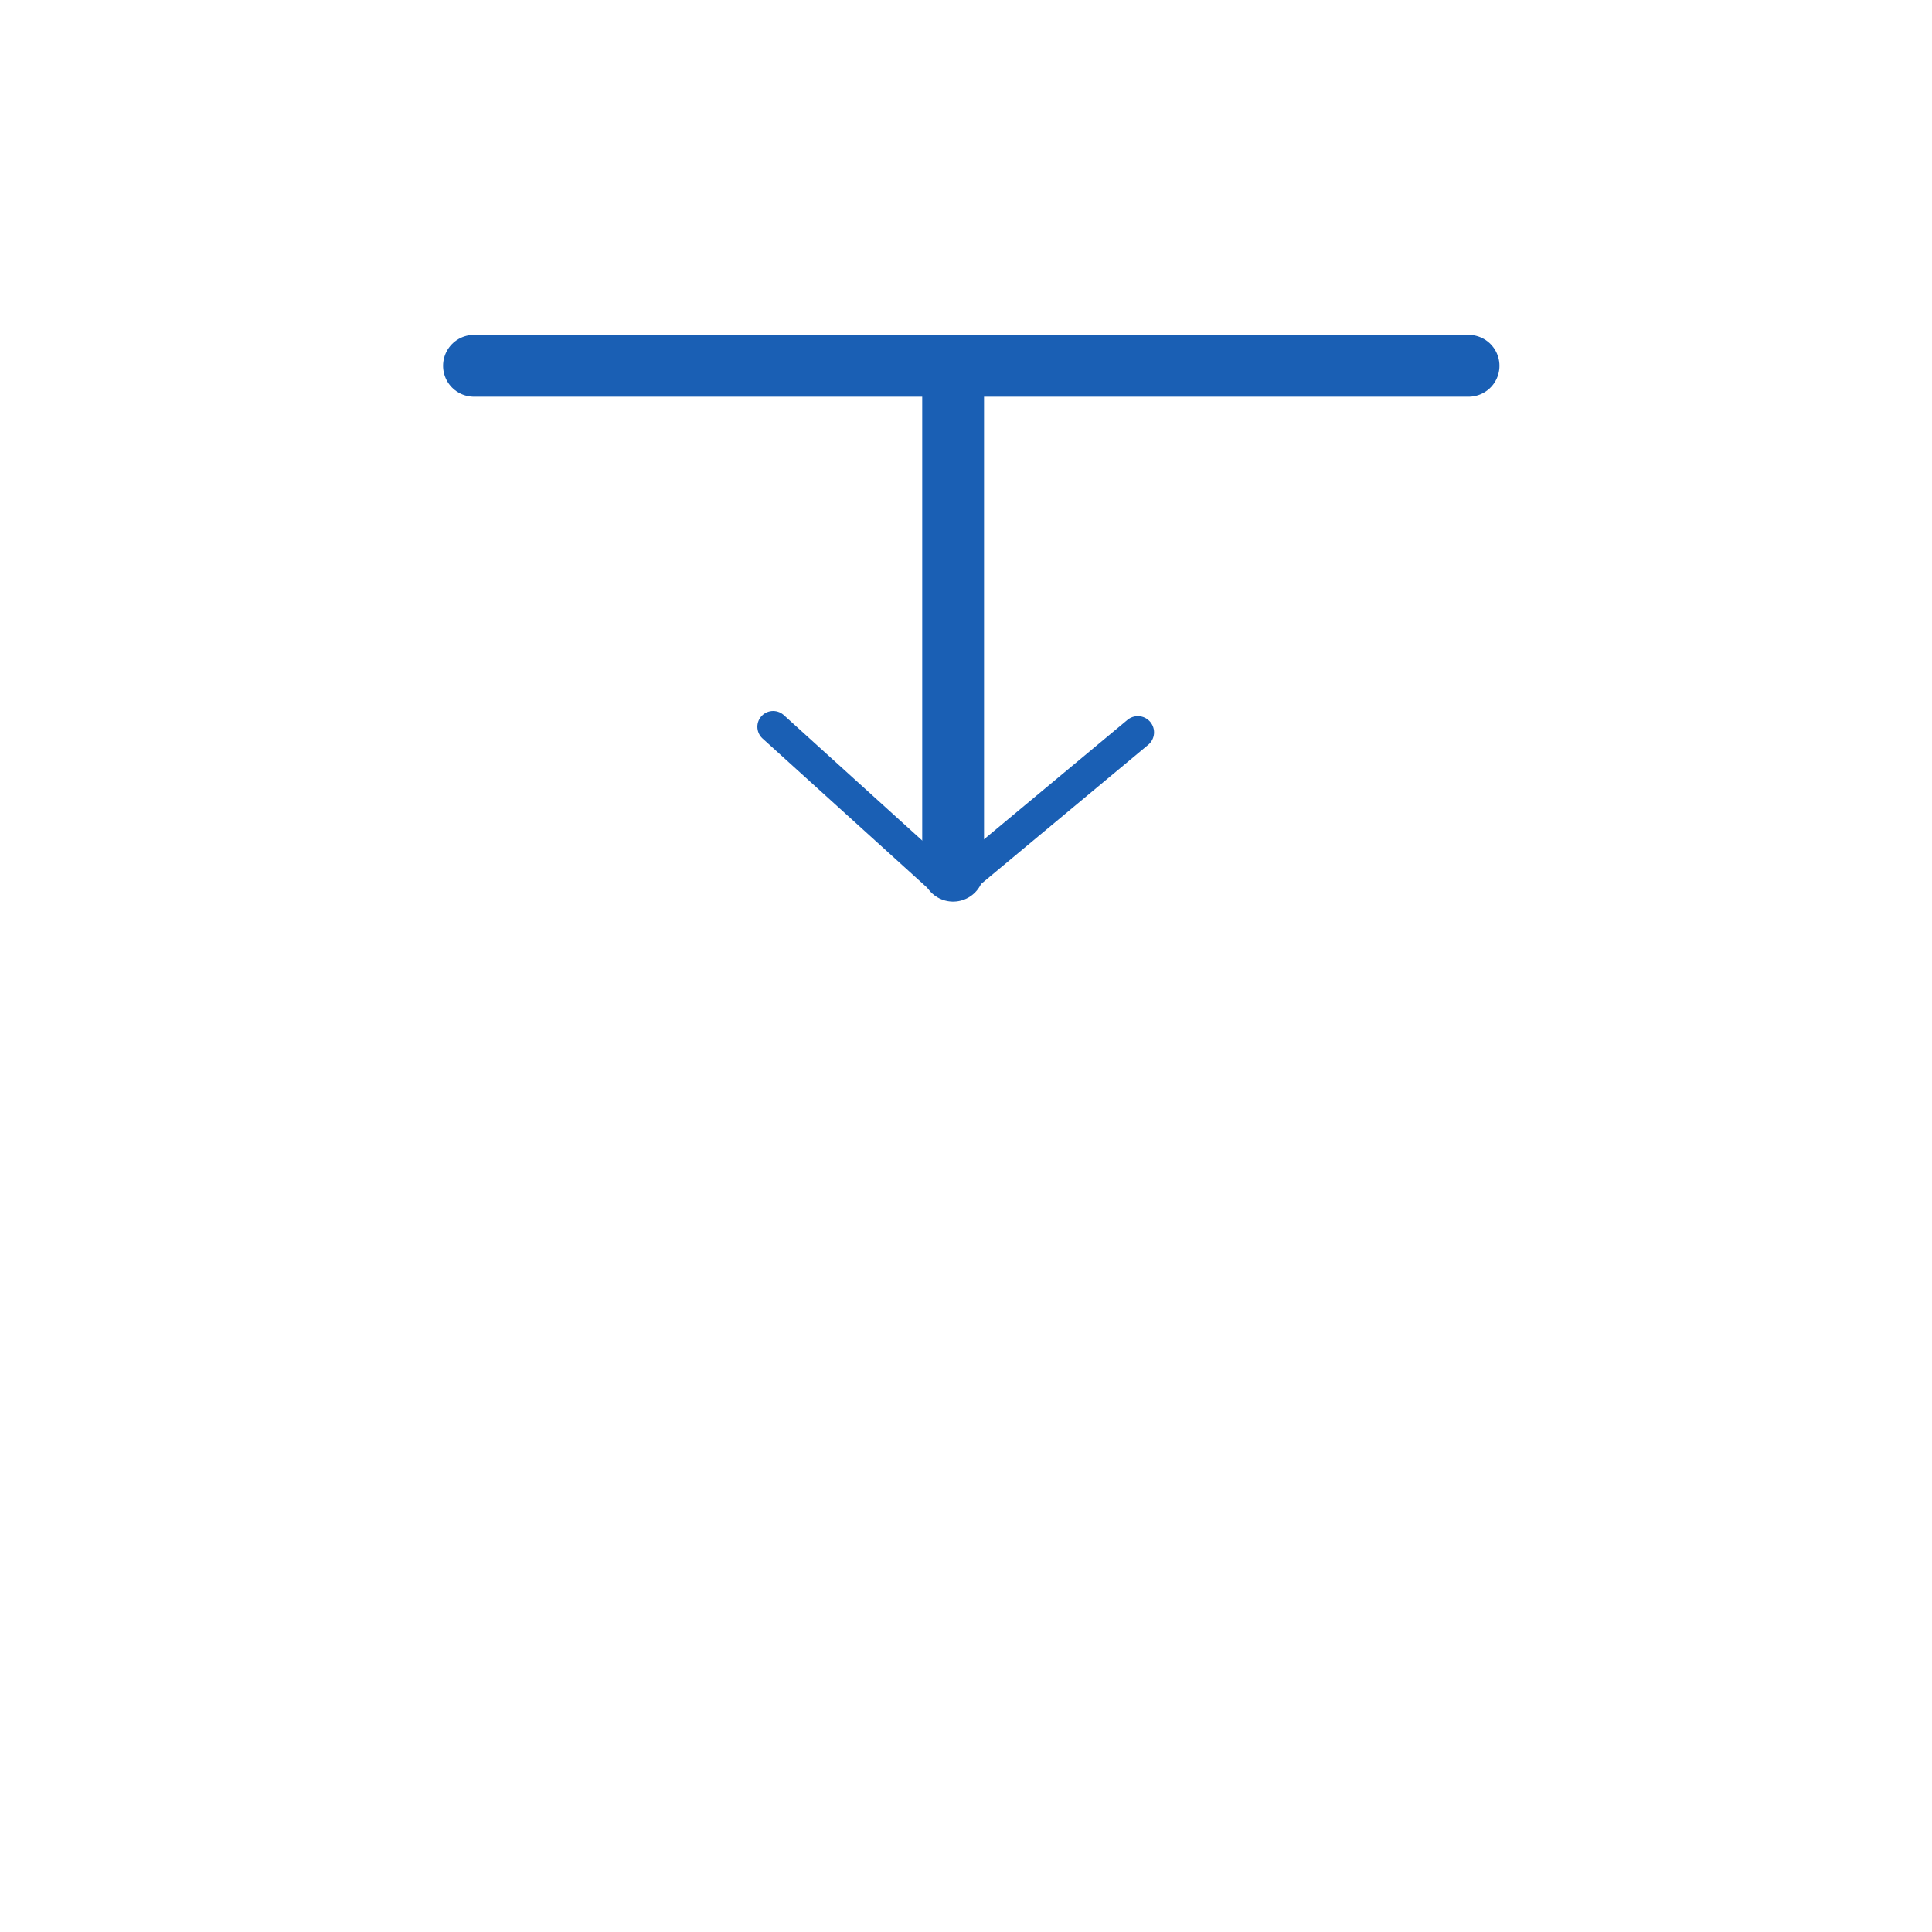
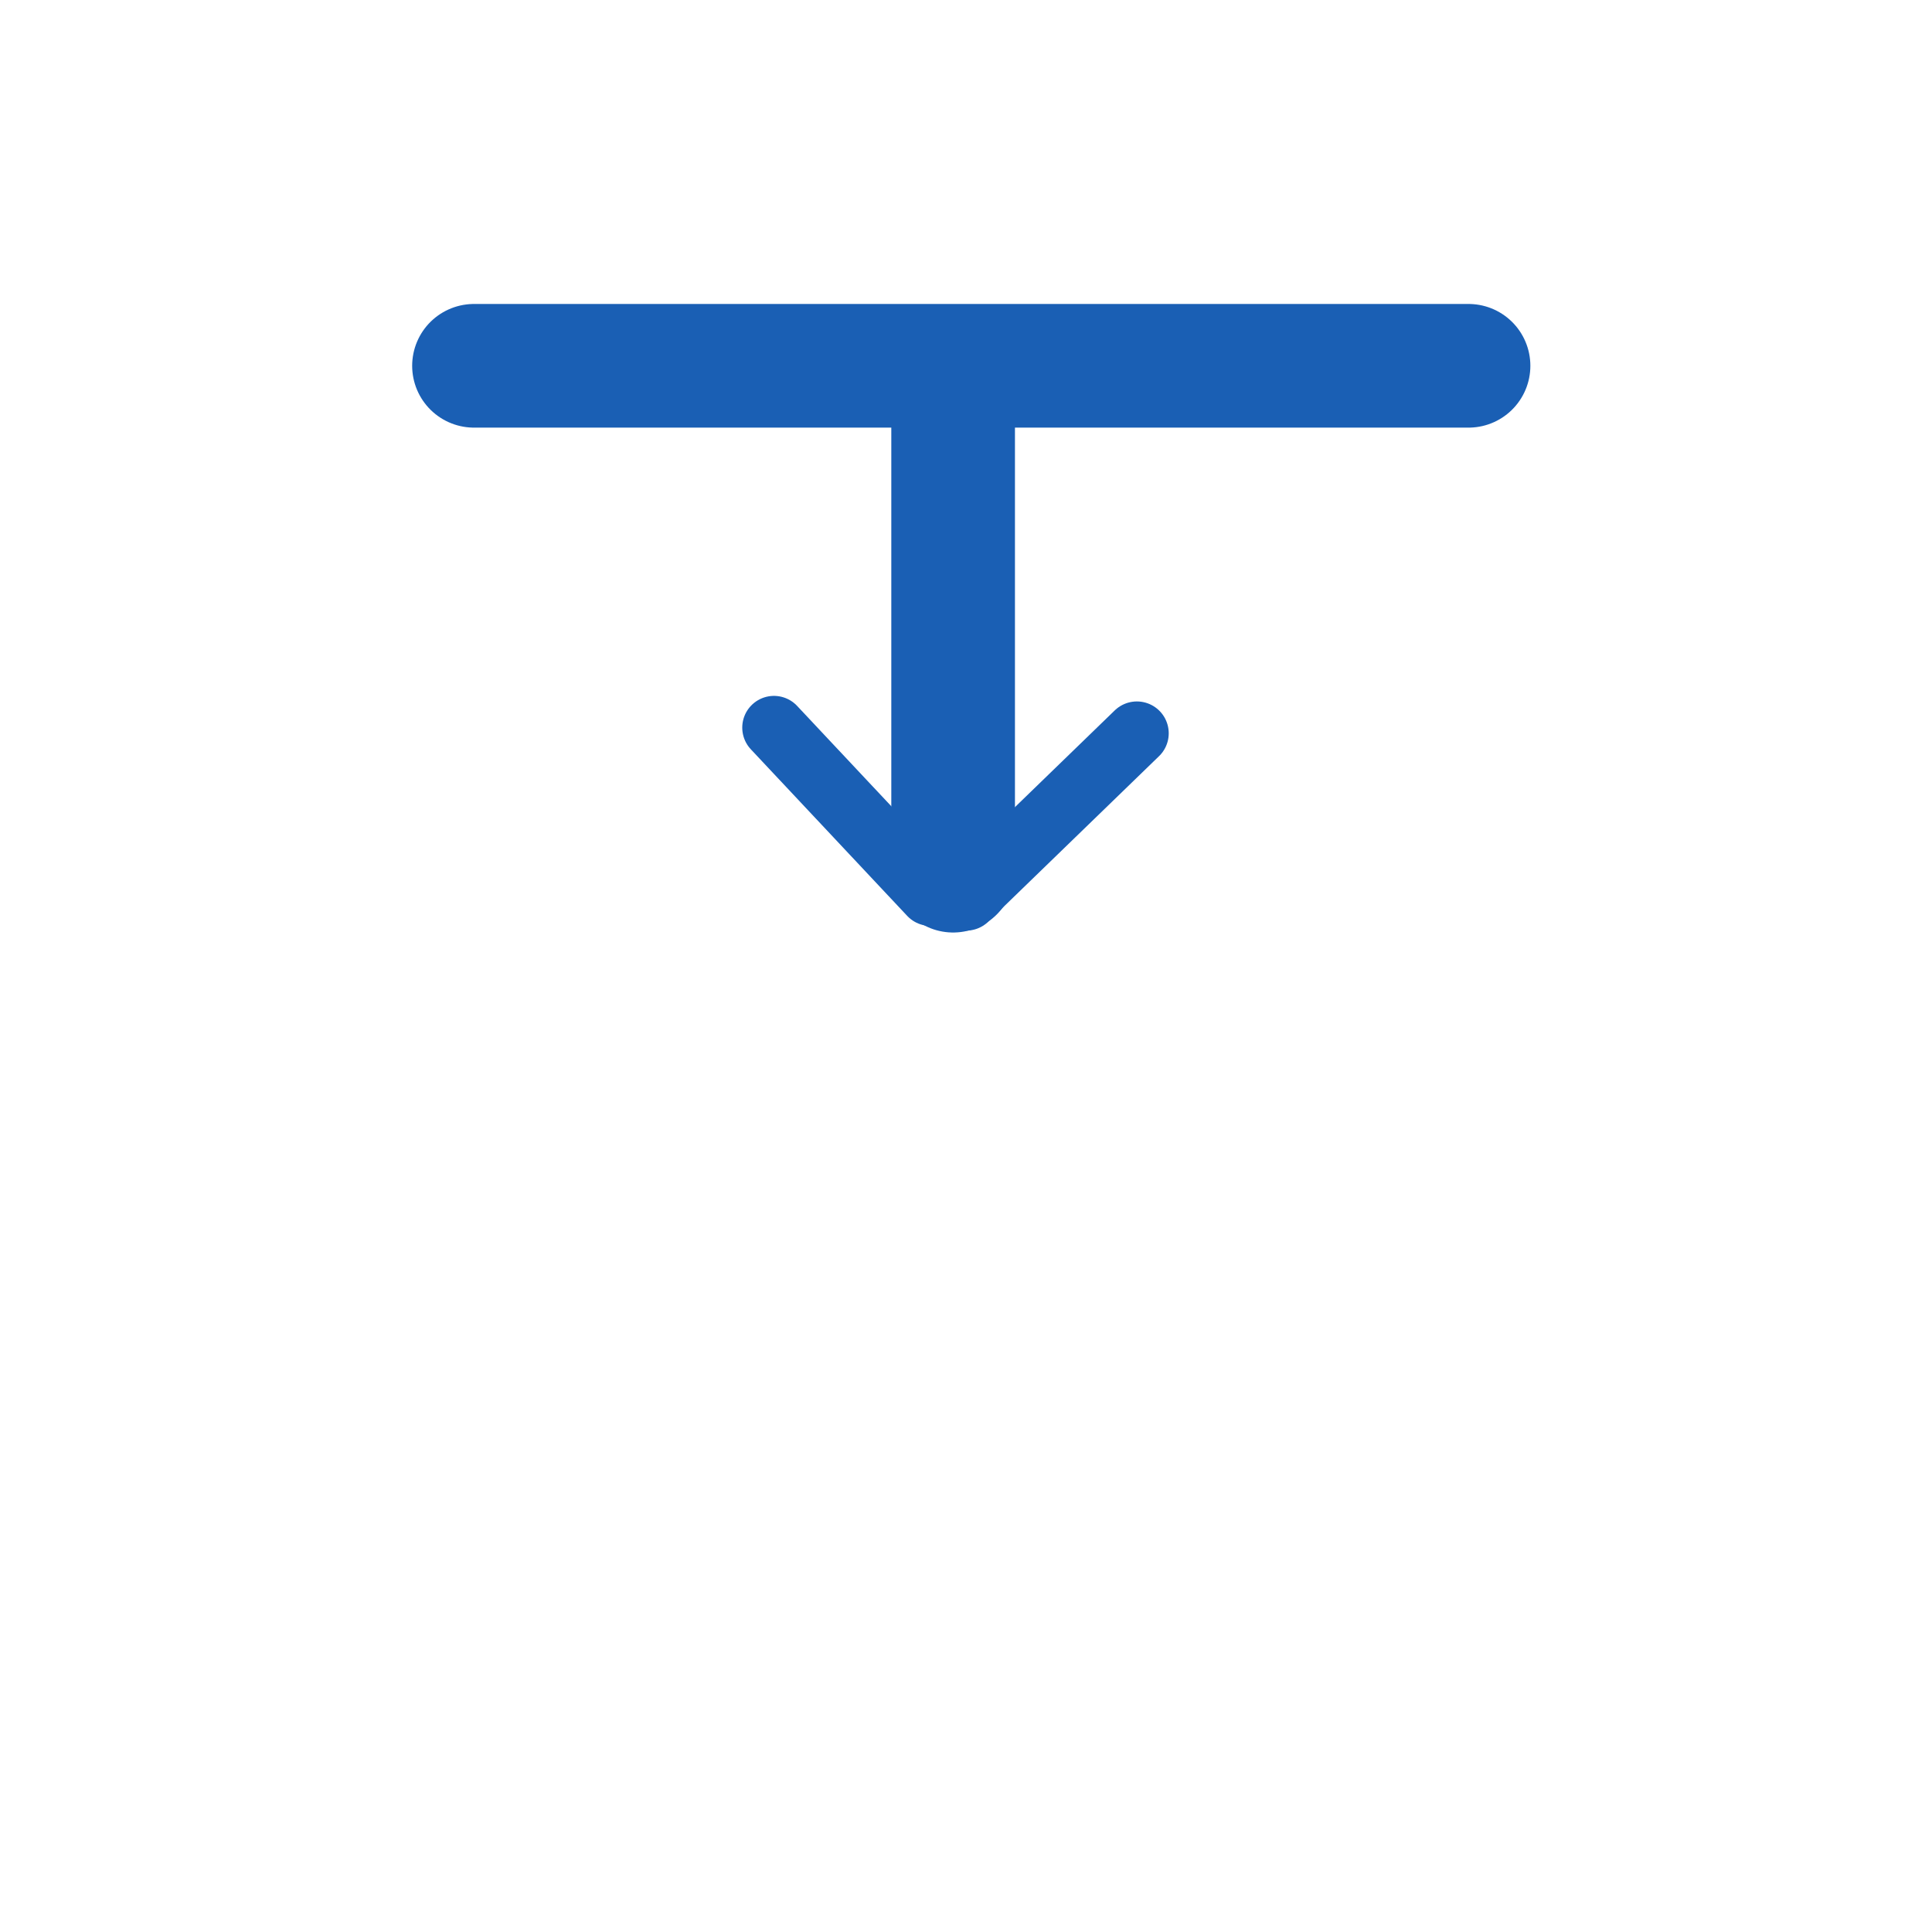
<svg xmlns="http://www.w3.org/2000/svg" width="125" height="125" version="1.1" viewBox="0 0 125 125">
  <g class="drawing-elements" fill="none" stroke="#1a5fb4" stroke-linecap="round" stroke-linejoin="round">
-     <line class="" x1="30.667" x2="95.014" y1="23.667" y2="23.667" stroke-width="4" />
-     <line class="" x1="61.667" x2="61.667" y1="25" y2="56.333" stroke-width="4" />
-     <line class="" x1="50.023" x2="60.711" y1="47.023" y2="56.709" stroke-width="2.045" />
-     <line class="" x1="73.617" x2="62.05" y1="47.383" y2="57.014" stroke-width="2.099" />
+     <line class="" x1="30.667" x2="95.014" y1="23.667" y2="23.667" stroke-width="8" />
+     <line class="" x1="61.667" x2="61.667" y1="25" y2="56.333" stroke-width="8" />
+     <line class="" x1="50.076" x2="60.193" y1="47.076" y2="57.853" stroke-width="4.105" />
+     <line class="" x1="73.556" x2="62.51" y1="47.444" y2="58.15" stroke-width="4.121" />
  </g>
</svg>
